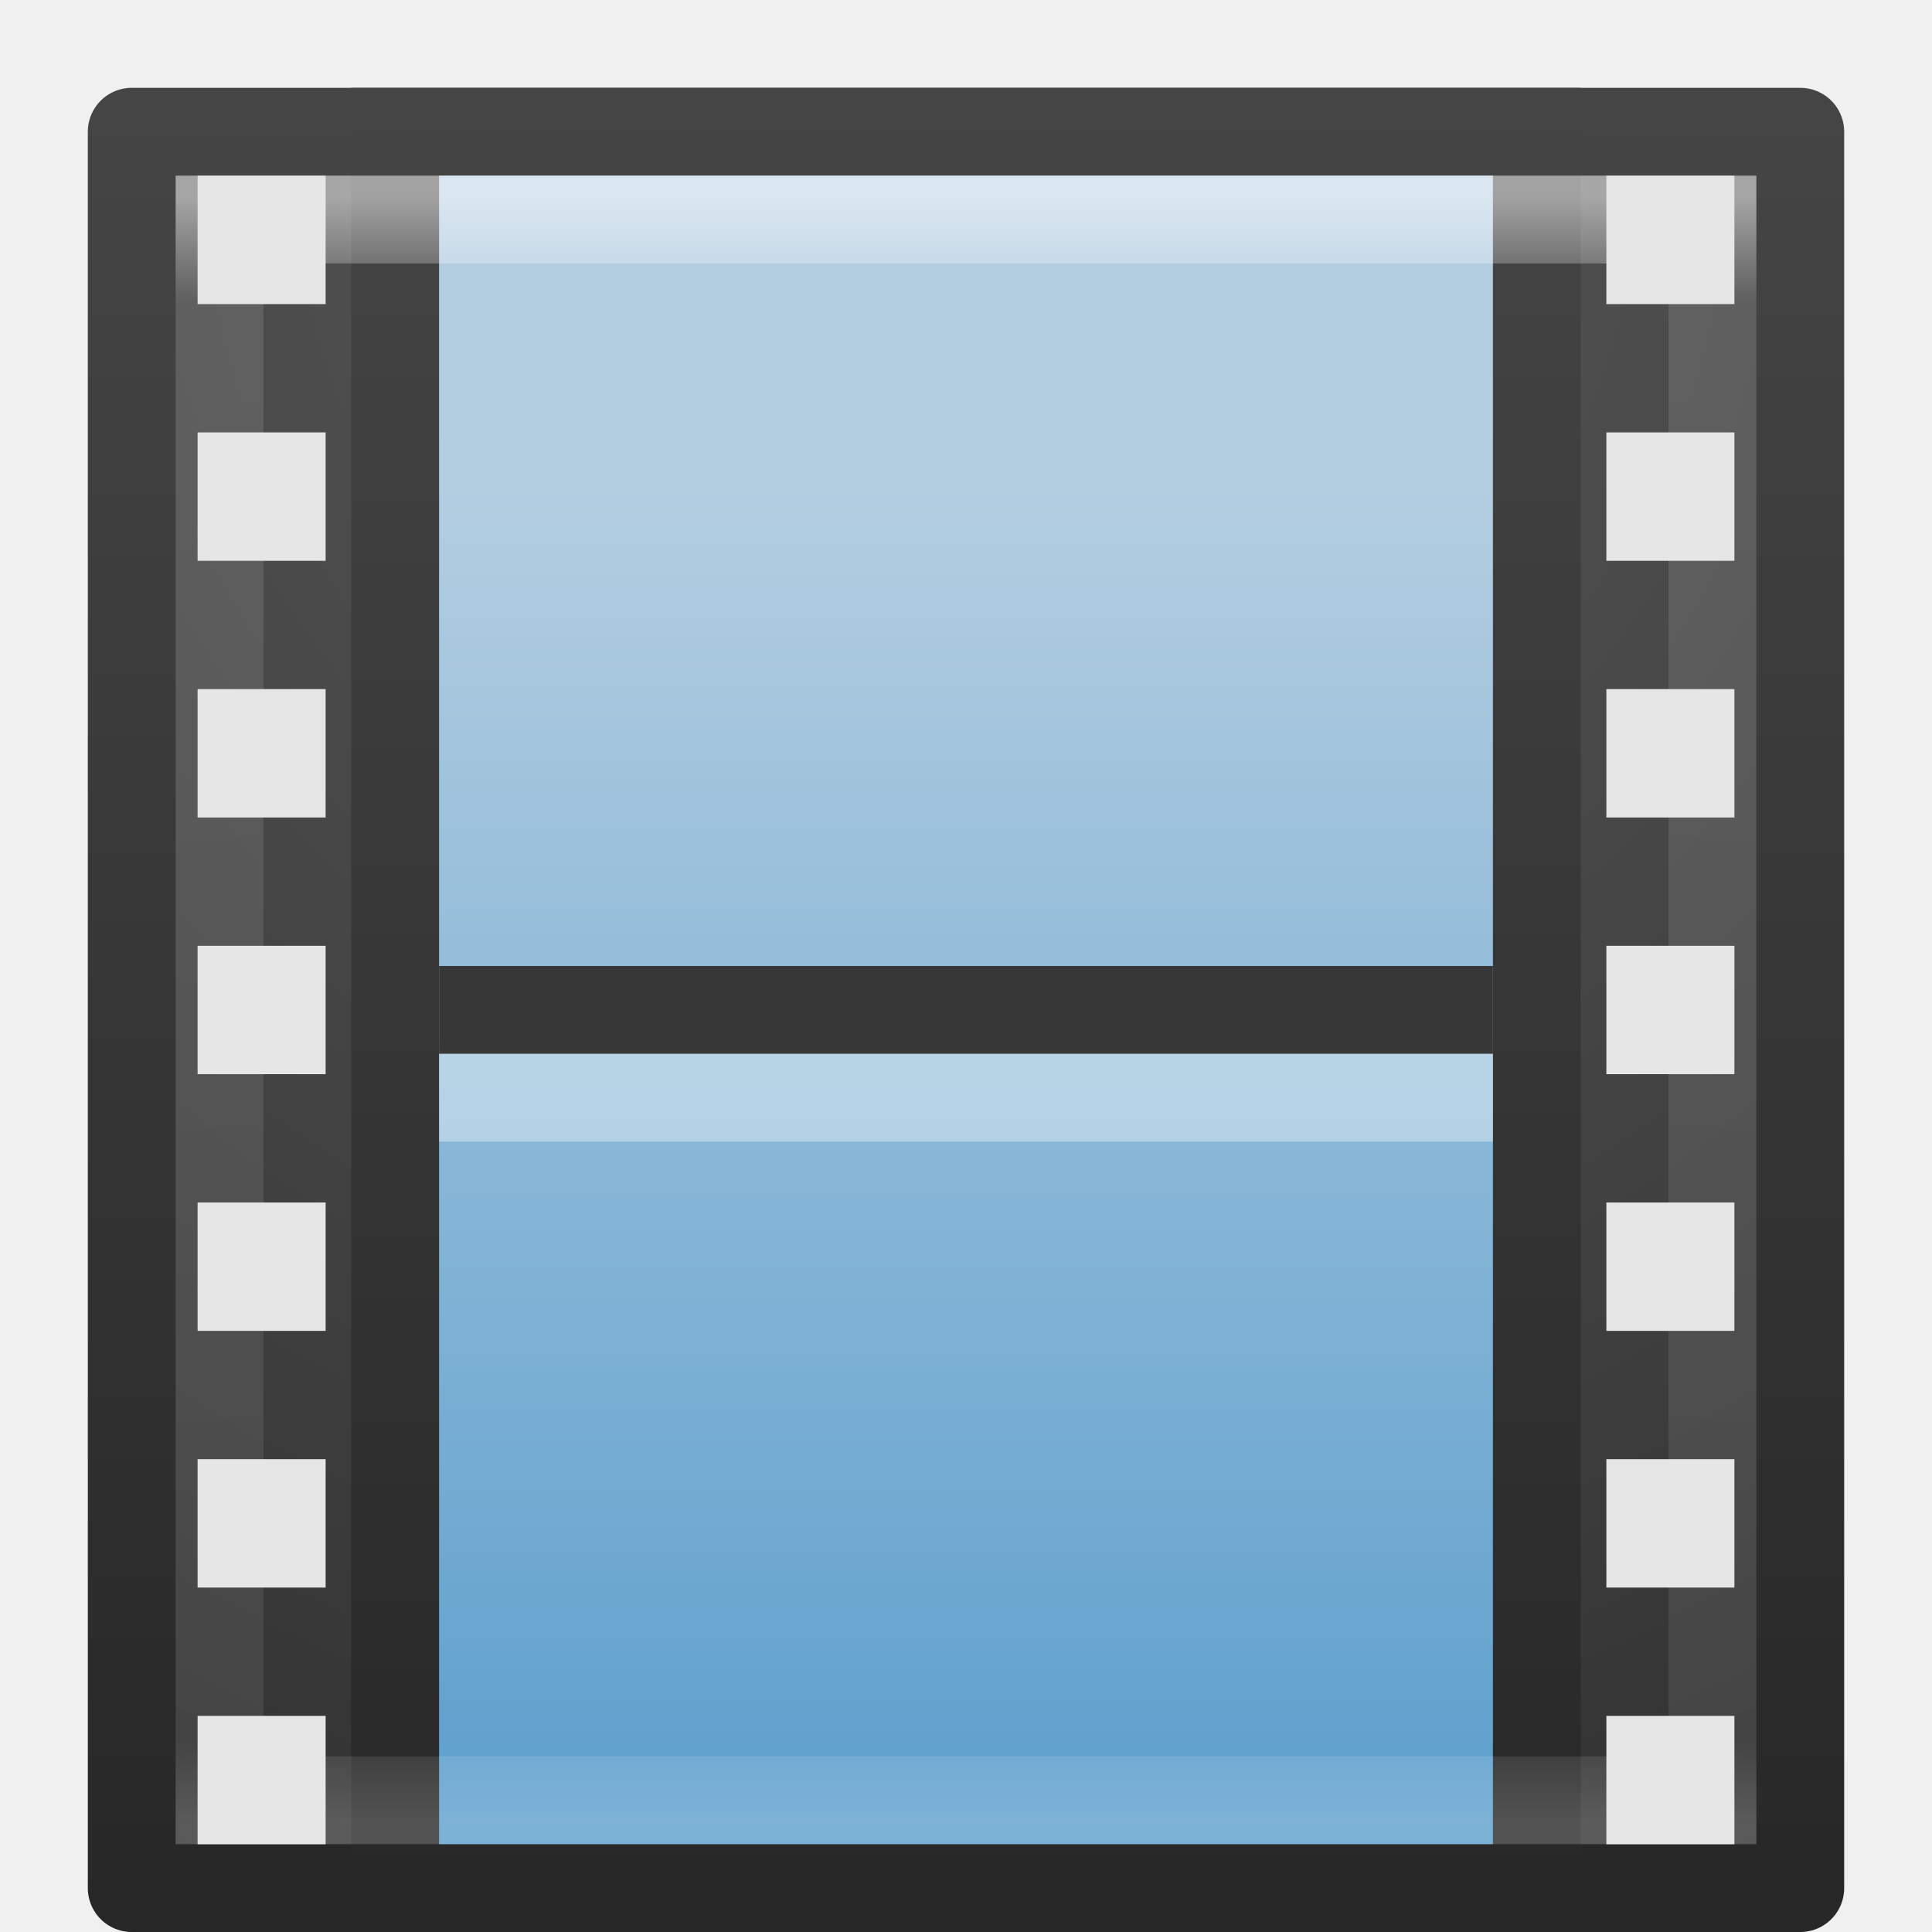
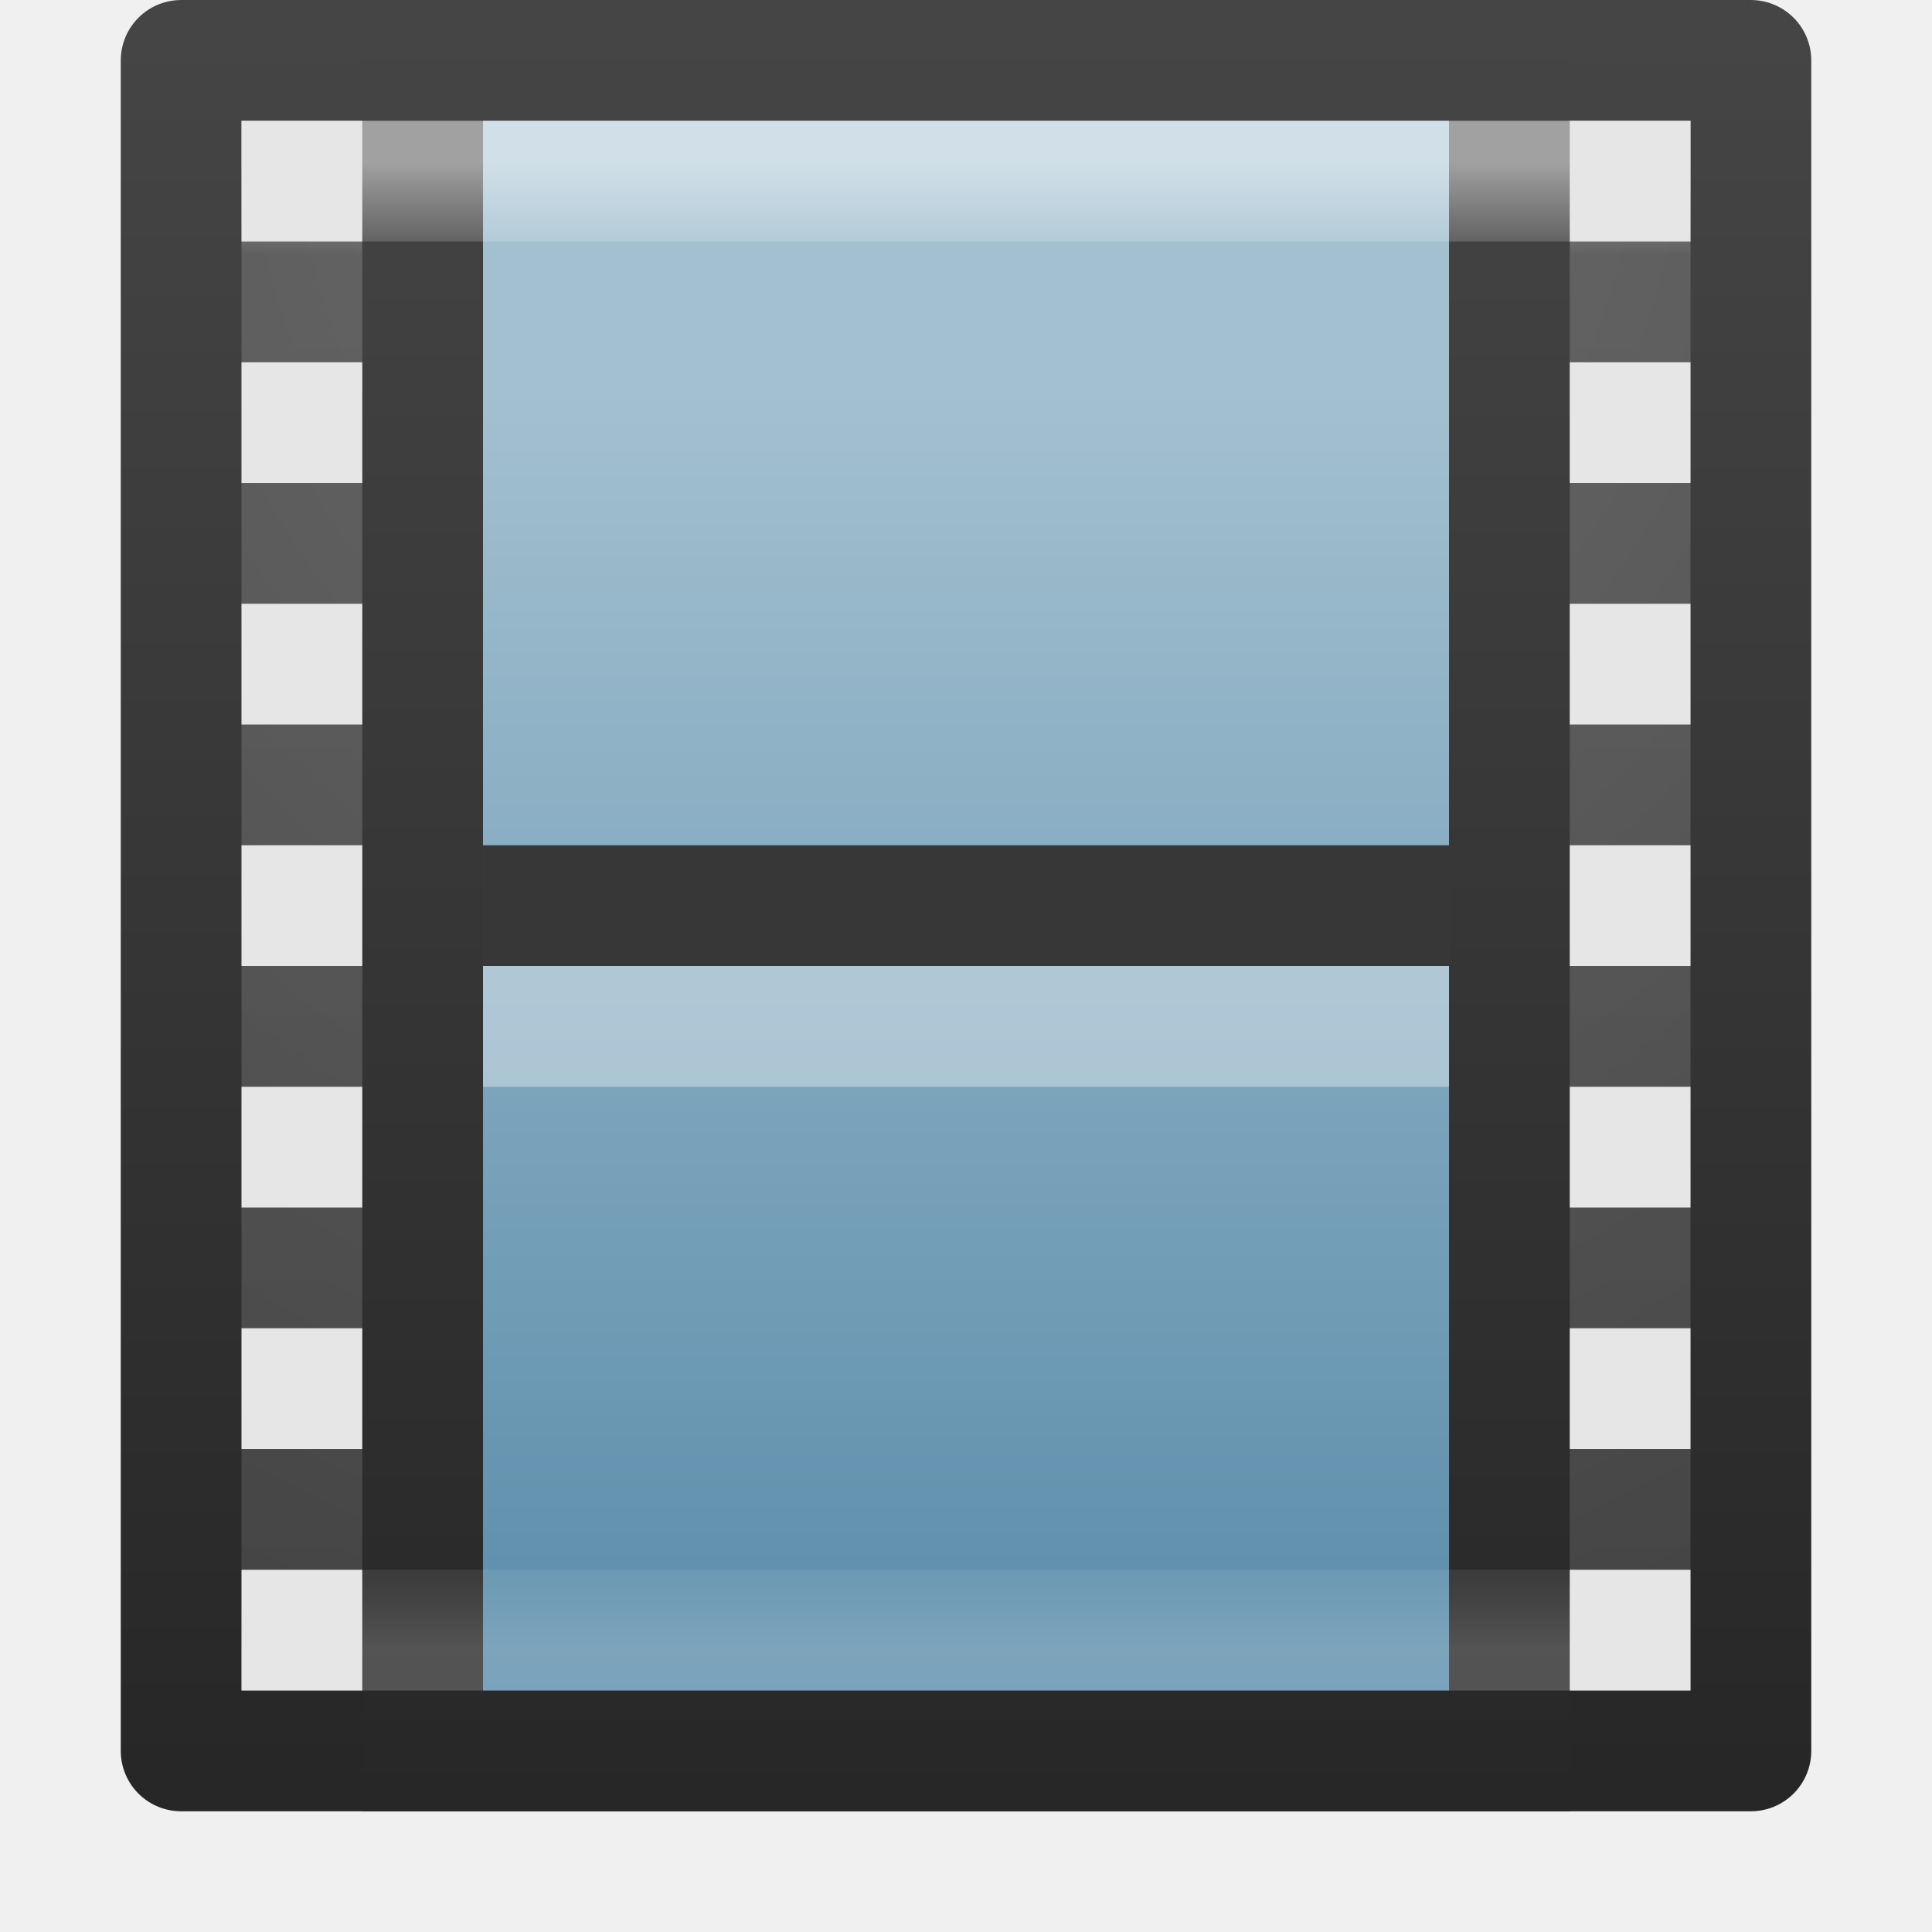
- <svg xmlns="http://www.w3.org/2000/svg" xmlns:xlink="http://www.w3.org/1999/xlink" width="22" height="22" id="svg12981" version="1.1">
-   <defs id="defs12983">
-     <linearGradient xlink:href="#linearGradient3924-4-8-1" id="linearGradient7191-5" gradientUnits="userSpaceOnUse" gradientTransform="matrix(0.4594595,0,0,0.4864866,-0.02702901,-6.175569)" x1="24" y1="5" x2="24" y2="43" />
-     <linearGradient id="linearGradient3924-4-8-1">
-       <stop offset="0" style="stop-color:#ffffff;stop-opacity:1" id="stop3926-0-4-7" />
-       <stop offset="0.063" style="stop-color:#ffffff;stop-opacity:0.235" id="stop3928-6-8-1" />
-       <stop offset="0.951" style="stop-color:#ffffff;stop-opacity:0.157" id="stop3930-2-1-0" />
-       <stop offset="1" style="stop-color:#ffffff;stop-opacity:0.392" id="stop3932-9-0-5" />
+ <svg xmlns="http://www.w3.org/2000/svg" xmlns:xlink="http://www.w3.org/1999/xlink" version="1.0" width="16" height="16" id="svg2">
+   <defs id="defs4">
+     <linearGradient id="linearGradient3522">
+       <stop id="stop3524" style="stop-color:#a3c0d0;stop-opacity:1" offset="0" />
+       <stop id="stop3526" style="stop-color:#5a8caa;stop-opacity:1" offset="1" />
    </linearGradient>
-     <linearGradient xlink:href="#linearGradient4632-0-6-4-6-7-0" id="linearGradient7196-0" gradientUnits="userSpaceOnUse" gradientTransform="matrix(1.049403,0,0,0.9432234,-1.928049,-5.39882)" x1="12.872" y1="5.056" x2="12.872" y2="21.45" />
-     <linearGradient id="linearGradient4632-0-6-4-6-7-0">
-       <stop style="stop-color:#b4cee1;stop-opacity:1;" offset="0" id="stop4634-4-4-7-1-8-4" />
-       <stop style="stop-color:#5d9fcd;stop-opacity:1;" offset="1" id="stop4636-3-1-5-7-5-2" />
+     <linearGradient x1="12.872" y1="5.056" x2="12.872" y2="21.45" id="linearGradient3725" xlink:href="#linearGradient3522" gradientUnits="userSpaceOnUse" gradientTransform="matrix(0.7265099,0,0,0.6602564,-1.003313,0.1616093)" />
+     <linearGradient x1="5.66" y1="18.3" x2="5.66" y2="1" id="linearGradient3727" xlink:href="#linearGradient3707-319-631-407-324-616-674-812-821-107-178-392-400" gradientUnits="userSpaceOnUse" gradientTransform="matrix(0.924473,0,0,0.8476839,-0.9047049,-0.2977746)" />
+     <linearGradient id="linearGradient2867-449-88-871-390-598-476-591-434-148-57-177-641-289-620-227-114-444-680-744">
+       <stop id="stop5430" style="stop-color:#5f5f5f;stop-opacity:1" offset="0" />
+       <stop id="stop5432" style="stop-color:#4f4f4f;stop-opacity:1" offset="0.262" />
+       <stop id="stop5434" style="stop-color:#3b3b3b;stop-opacity:1" offset="0.705" />
+       <stop id="stop5436" style="stop-color:#2b2b2b;stop-opacity:1" offset="1" />
    </linearGradient>
-     <linearGradient xlink:href="#linearGradient3707-319-631-407-324-616-674-812-821-107-178-392-400-8" id="linearGradient7198-6" gradientUnits="userSpaceOnUse" gradientTransform="matrix(1.33535,0,0,1.210977,-1.785609,-6.055079)" x1="5.66" y1="18.3" x2="5.66" y2="1" />
-     <linearGradient id="linearGradient3707-319-631-407-324-616-674-812-821-107-178-392-400-8">
-       <stop offset="0" style="stop-color:#272727;stop-opacity:1" id="stop5440-7" />
-       <stop offset="1" style="stop-color:#454545;stop-opacity:1" id="stop5442-1" />
+     <linearGradient id="linearGradient3707-319-631-407-324-616-674-812-821-107-178-392-400">
+       <stop id="stop5440" style="stop-color:#272727;stop-opacity:1" offset="0" />
+       <stop id="stop5442" style="stop-color:#454545;stop-opacity:1" offset="1" />
    </linearGradient>
-     <radialGradient r="20" fy="8.45" fx="7.496" cy="8.45" cx="7.496" gradientTransform="matrix(0,1.198456,-1.204433,-2.2080141e-8,21.17722,-13.18451)" gradientUnits="userSpaceOnUse" id="radialGradient6814" xlink:href="#linearGradient2867-449-88-871-390-598-476-591-434-148-57-177-641-289-620-227-114-444-680-744-0" />
-     <linearGradient id="linearGradient2867-449-88-871-390-598-476-591-434-148-57-177-641-289-620-227-114-444-680-744-0">
-       <stop offset="0" style="stop-color:#5f5f5f;stop-opacity:1" id="stop5430-8" />
-       <stop offset="0.262" style="stop-color:#4f4f4f;stop-opacity:1" id="stop5432-7" />
-       <stop offset="0.705" style="stop-color:#3b3b3b;stop-opacity:1" id="stop5434-3" />
-       <stop offset="1" style="stop-color:#2b2b2b;stop-opacity:1" id="stop5436-5" />
+     <linearGradient id="linearGradient3924-4-8">
+       <stop id="stop3926-0-4" style="stop-color:#ffffff;stop-opacity:1" offset="0" />
+       <stop id="stop3928-6-8" style="stop-color:#ffffff;stop-opacity:0.235" offset="0.063" />
+       <stop id="stop3930-2-1" style="stop-color:#ffffff;stop-opacity:0.157" offset="0.951" />
+       <stop id="stop3932-9-0" style="stop-color:#ffffff;stop-opacity:0.392" offset="1" />
    </linearGradient>
-     <linearGradient y2="3.899" x2="24" y1="44" x1="24" gradientTransform="matrix(0.4871795,0,0,0.5128205,-0.692309,-6.807679)" gradientUnits="userSpaceOnUse" id="linearGradient6816" xlink:href="#linearGradient3707-319-631-407-324-616-674-812-821-107-178-392-400-8" />
+     <linearGradient x1="24" y1="5" x2="24" y2="43" id="linearGradient3149" xlink:href="#linearGradient3924-4-8" gradientUnits="userSpaceOnUse" gradientTransform="matrix(0.2972973,0,0,0.3243244,0.8117739,0.00700494)" />
+     <radialGradient cx="7.496" cy="8.45" r="20" fx="7.496" fy="8.45" id="radialGradient3162" xlink:href="#linearGradient2867-449-88-871-390-598-476-591-434-148-57-177-641-289-620-227-114-444-680-744" gradientUnits="userSpaceOnUse" gradientTransform="matrix(0,0.8389195,-0.8240858,-1.5456099e-8,14.91028,-5.288369)" />
+     <linearGradient x1="24" y1="44" x2="24" y2="3.899" id="linearGradient3164" xlink:href="#linearGradient3707-319-631-407-324-616-674-812-821-107-178-392-400" gradientUnits="userSpaceOnUse" gradientTransform="matrix(0.3333334,0,0,0.3589744,-0.05309308,-0.8245938)" />
  </defs>
-   <g id="layer1" transform="translate(0,6)">
-     <rect style="color:#000000;fill:url(#radialGradient6814);fill-opacity:1;fill-rule:nonzero;stroke:url(#linearGradient6816);stroke-width:1;stroke-linecap:round;stroke-linejoin:round;stroke-miterlimit:4;stroke-opacity:1;stroke-dasharray:none;stroke-dashoffset:0;marker:none;visibility:visible;display:inline;overflow:visible;enable-background:accumulate" id="rect5505-21-2" y="-4.5" x="1.5" height="20" width="19" />
-     <rect style="fill:url(#linearGradient7196-0);fill-opacity:1;stroke:url(#linearGradient7198-6);stroke-width:1;stroke-linecap:butt;stroke-linejoin:miter;stroke-miterlimit:4;stroke-opacity:1;stroke-dasharray:none;stroke-dashoffset:0;display:inline" id="rect3457-8" y="-4.5" x="4.5" ry="0" rx="0" height="20" width="13" />
-     <path style="fill:none;stroke:#373737;stroke-width:1;stroke-linecap:square;stroke-linejoin:round;stroke-miterlimit:4;stroke-opacity:1;stroke-dasharray:none;stroke-dashoffset:0;marker:none;visibility:visible;display:block;overflow:visible" id="path4320-2" d="m 5.5,5.5 c 3.666,0 7.333,0 11,0" />
-     <path style="opacity:0.366;fill:none;stroke:#ffffff;stroke-width:1;stroke-linecap:square;stroke-linejoin:round;stroke-miterlimit:4;stroke-opacity:1;stroke-dasharray:none;stroke-dashoffset:0;marker:none;visibility:visible;display:block;overflow:visible" id="path4820-2" d="m 5.5,6.5 c 3.667,0 7.333,0 11,0" />
-     <rect style="opacity:0.5;fill:none;stroke:url(#linearGradient7191-5);stroke-width:1;stroke-linecap:round;stroke-linejoin:miter;stroke-miterlimit:4;stroke-opacity:1;stroke-dasharray:none;stroke-dashoffset:0" id="rect6741-0-3-5" y="-3.5" x="2.5" height="18" width="17" />
-     <path style="color:#000000;fill:#e6e6e6;fill-opacity:1;fill-rule:nonzero;stroke:none;stroke-width:1;marker:none;visibility:visible;display:inline;overflow:visible;enable-background:accumulate" id="rect3953-50-6-7" d="m 18.292,13.539 1.458,0 0,1.462 -1.458,0 z m 0,-2.923 1.458,0 0,1.462 -1.458,0 z m 0,-2.923 1.458,0 0,1.462 -1.458,0 z m 0,-2.923 1.458,0 0,1.462 -1.458,0 z m 0,-2.923 1.458,0 0,1.462 -1.458,0 z m 0,-2.923 1.458,0 0,1.462 -1.458,0 z m 0,-2.923 1.458,0 0,1.462 -1.458,0 z M 2.25,13.539 l 1.458,0 0,1.462 -1.458,0 z m 0,-2.923 1.458,0 0,1.462 -1.458,0 z m 0,-2.923 1.458,0 0,1.462 -1.458,0 z m 0,-2.923 1.458,0 0,1.462 -1.458,0 z m 0,-2.923 1.458,0 0,1.462 -1.458,0 z m 0,-2.923 1.458,0 0,1.462 -1.458,0 z m 0,-2.923 1.458,0 0,1.462 -1.458,0 z" />
+   <g transform="translate(-164.7088,-66.70024)" id="layer5" />
+   <g transform="translate(0.05309394,-0.2907905)" id="layer1" style="display:inline" />
+   <g transform="translate(0.05309394,-0.2907905)" id="layer4">
+     <rect width="13" height="14" x="1.447" y="0.791" id="rect5505-21" style="color:#000000;fill:url(#radialGradient3162);fill-opacity:1;fill-rule:nonzero;stroke:url(#linearGradient3164);stroke-width:1;stroke-linecap:round;stroke-linejoin:round;stroke-miterlimit:4;stroke-opacity:1;stroke-dasharray:none;stroke-dashoffset:0;marker:none;visibility:visible;display:inline;overflow:visible;enable-background:accumulate" />
+     <rect width="9" height="14" rx="0" ry="0" x="3.447" y="0.791" id="rect3457" style="fill:url(#linearGradient3725);fill-opacity:1;stroke:url(#linearGradient3727);stroke-width:1;stroke-linecap:butt;stroke-linejoin:miter;stroke-miterlimit:4;stroke-opacity:1;stroke-dasharray:none;stroke-dashoffset:0;display:inline" />
+     <path d="m 4.447,7.791 c 2.333,0 4.667,0 7,0" id="path4320" style="fill:none;stroke:#373737;stroke-width:1;stroke-linecap:square;stroke-linejoin:round;stroke-miterlimit:4;stroke-opacity:1;stroke-dasharray:none;stroke-dashoffset:0;marker:none;visibility:visible;display:block;overflow:visible" />
+     <path d="m 4.447,8.791 c 2.333,0 4.667,0 7,0" id="path4820" style="opacity:0.366;fill:none;stroke:#ffffff;stroke-width:1;stroke-linecap:square;stroke-linejoin:round;stroke-miterlimit:4;stroke-opacity:1;stroke-dasharray:none;stroke-dashoffset:0;marker:none;visibility:visible;display:block;overflow:visible" />
+     <rect width="11" height="12" x="2.447" y="1.791" id="rect6741-0-3" style="opacity:0.5;fill:none;stroke:url(#linearGradient3149);stroke-width:1;stroke-linecap:round;stroke-linejoin:miter;stroke-miterlimit:4;stroke-opacity:1;stroke-dasharray:none;stroke-dashoffset:0" />
+     <path d="m 12.947,13.291 1,0 0,1 -1,0 z m 0,-2 1,0 0,1 -1,0 z m 0,-2 1,0 0,1 -1,0 z m 0,-2 1,0 0,1 -1,0 z m 0,-2 1,0 0,1 -1,0 z m 0,-2 1,0 0,1 -1,0 z m 0,-2 1,0 0,1 -1,0 z M 1.947,13.291 l 1,0 0,1 -1,0 z m 0,-2 1,0 0,1 -1,0 z m 0,-2 1,0 0,1 -1,0 z m 0,-2 1,0 0,1 -1,0 z m 0,-2 1,0 0,1 -1,0 z m 0,-2 1,0 0,1 -1,0 z m 0,-2 1,0 0,1 -1,0 z" id="rect3953-50-6" style="color:#000000;fill:#e6e6e6;fill-opacity:1;fill-rule:nonzero;stroke:none;stroke-width:1;marker:none;visibility:visible;display:inline;overflow:visible;enable-background:accumulate" />
  </g>
</svg>
